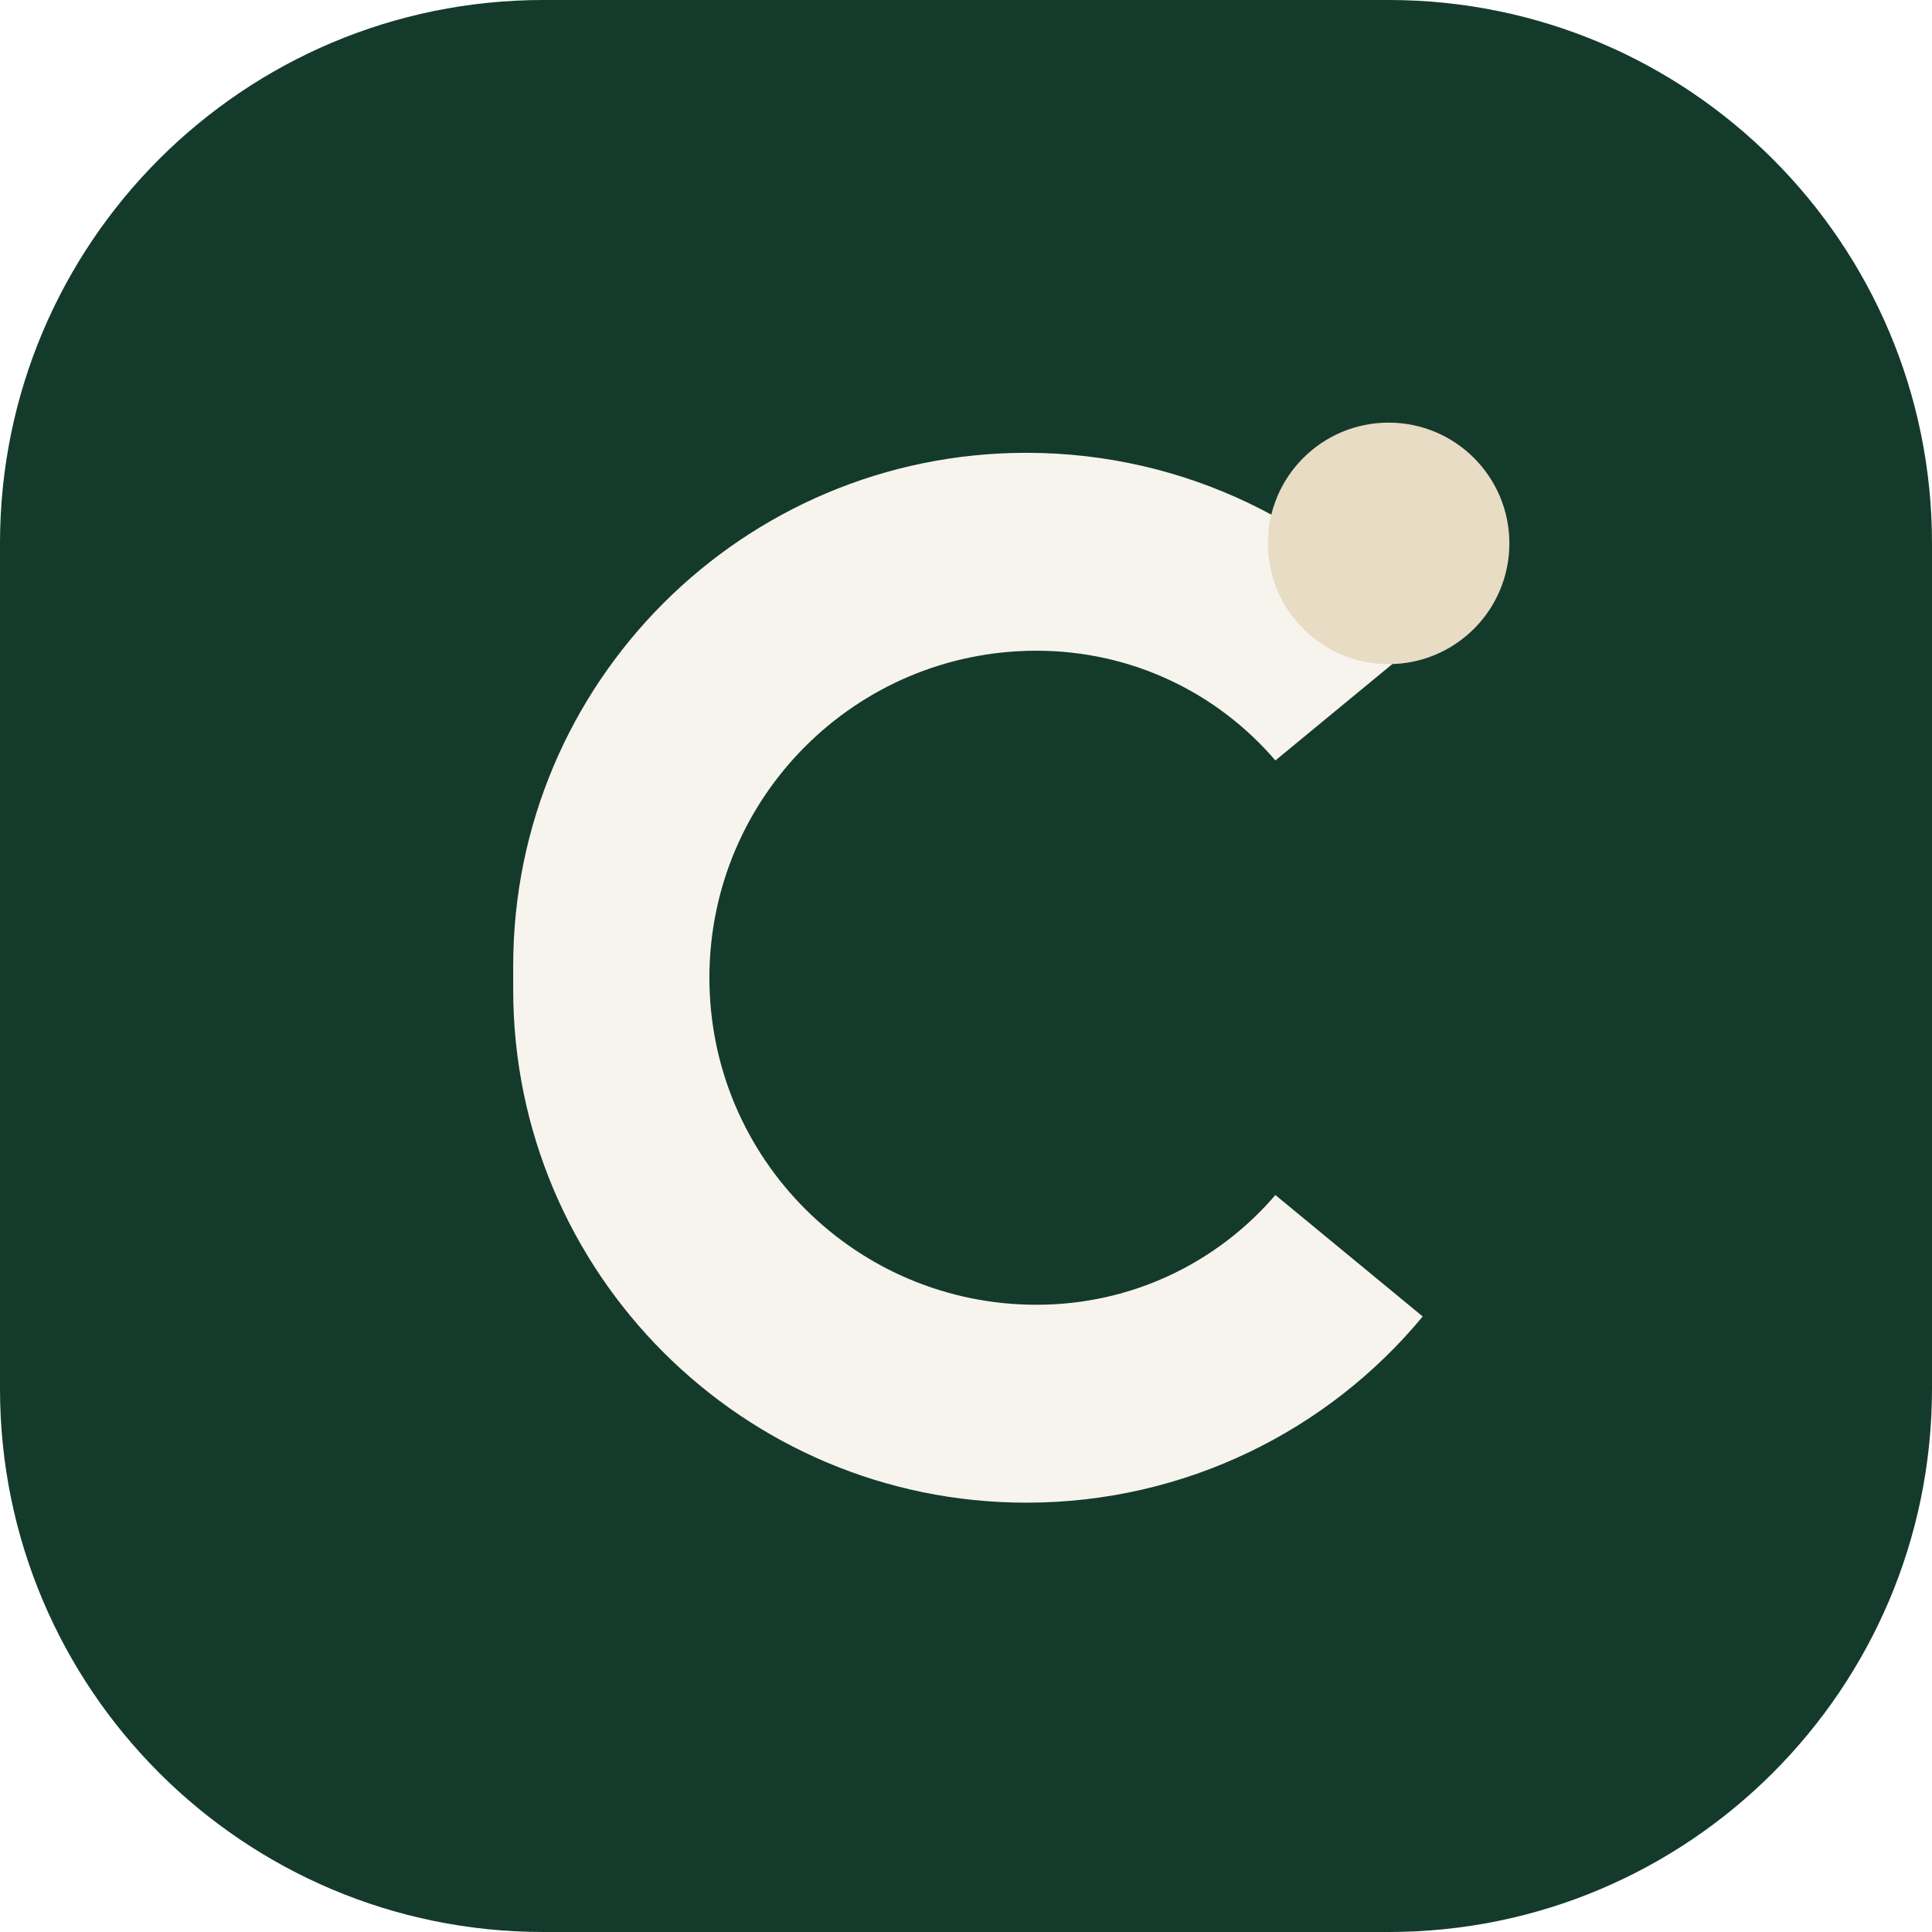
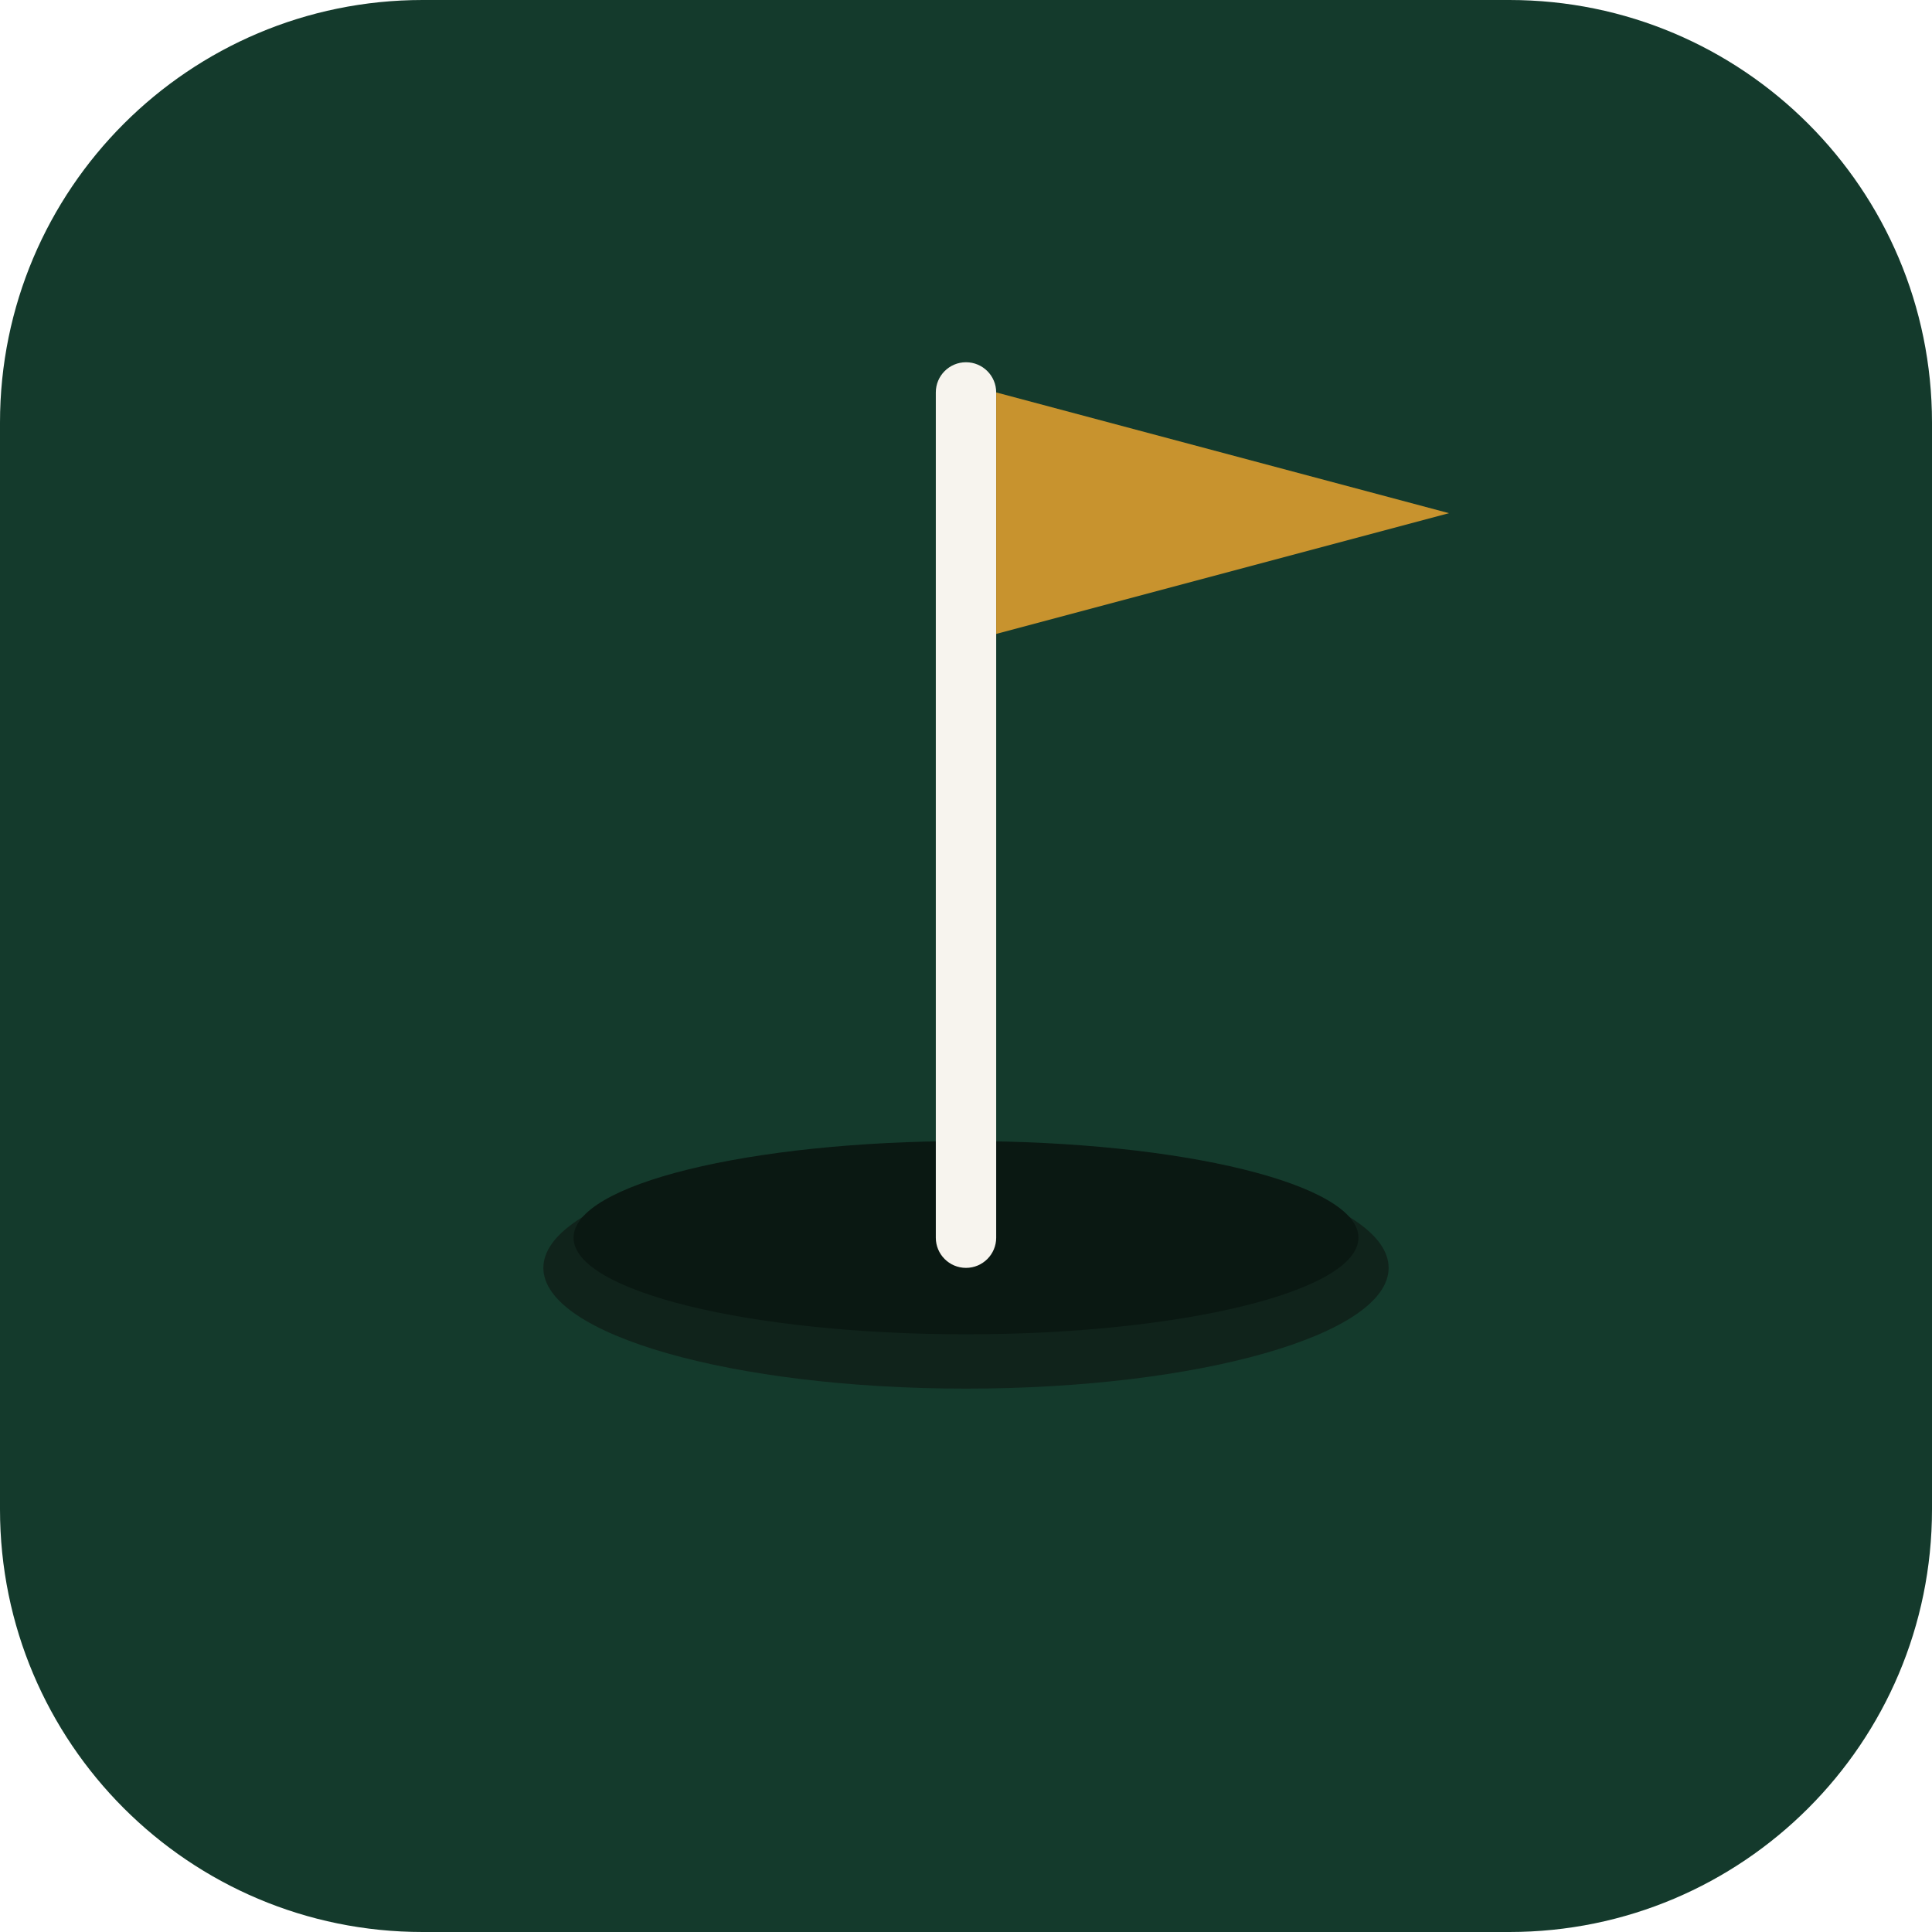
<svg xmlns="http://www.w3.org/2000/svg" viewBox="0 0 64 64">
-   <rect width="64" height="64" rx="18" fill="#143A2C" />
-   <path d="M17 32C17 22.611 24.611 15 34 15C39.273 15 44.013 17.399 47.129 21.168L42.249 25.191C40.344 22.968 37.518 21.556 34.333 21.556C28.35 21.556 23.5 26.406 23.5 32.389C23.5 38.372 28.35 43.222 34.333 43.222C37.518 43.222 40.344 41.81 42.249 39.587L47.129 43.61C44.013 47.378 39.273 49.778 34 49.778C24.611 49.778 17 42.167 17 32.778V32Z" fill="#F7F4EE" />
-   <circle cx="46" cy="18" r="4" fill="#E8DCC4" />
+   <rect width="64" height="64" rx="14" fill="#143A2C" />
+   <ellipse cx="32" cy="42" rx="14" ry="4" fill="#10231B" />
+   <ellipse cx="32" cy="41" rx="13" ry="3.2" fill="#0a1812" />
+   <rect x="31" y="12" width="2" height="30" rx="1" fill="#F7F4EE" />
+   <path d="M33 13 L48 17 L33 21 Z" fill="#C8932E" />
</svg>
